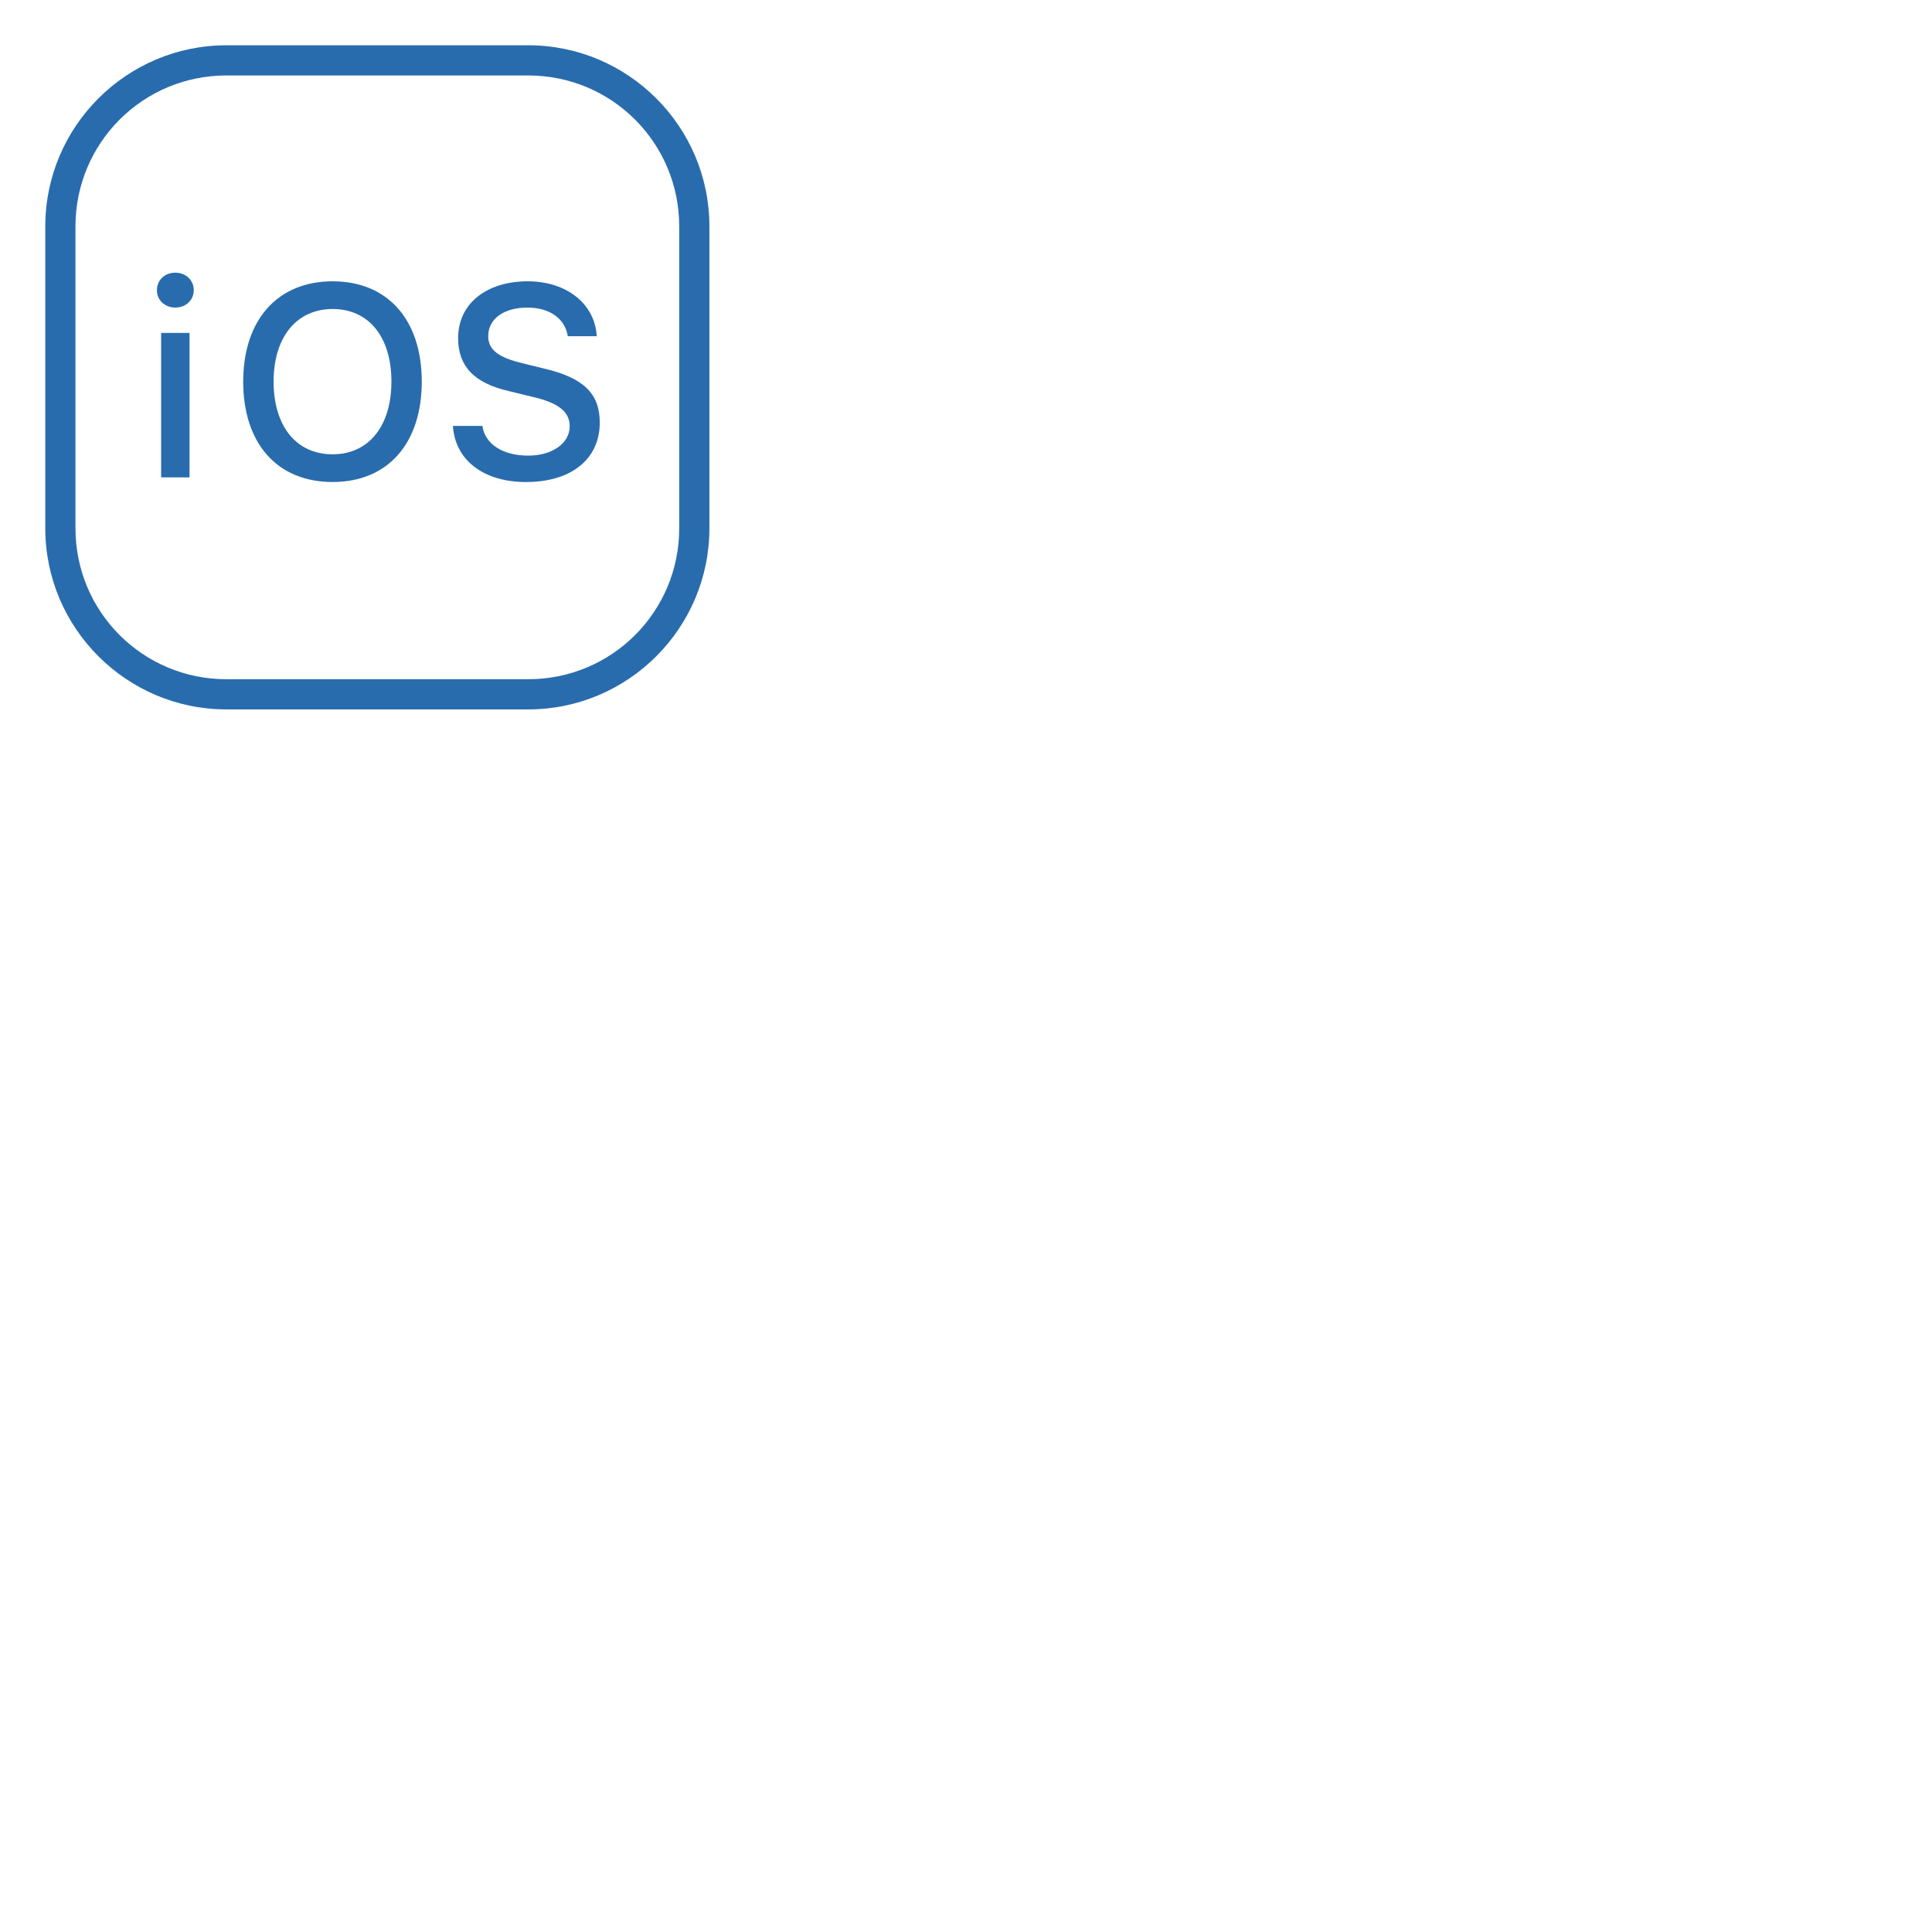
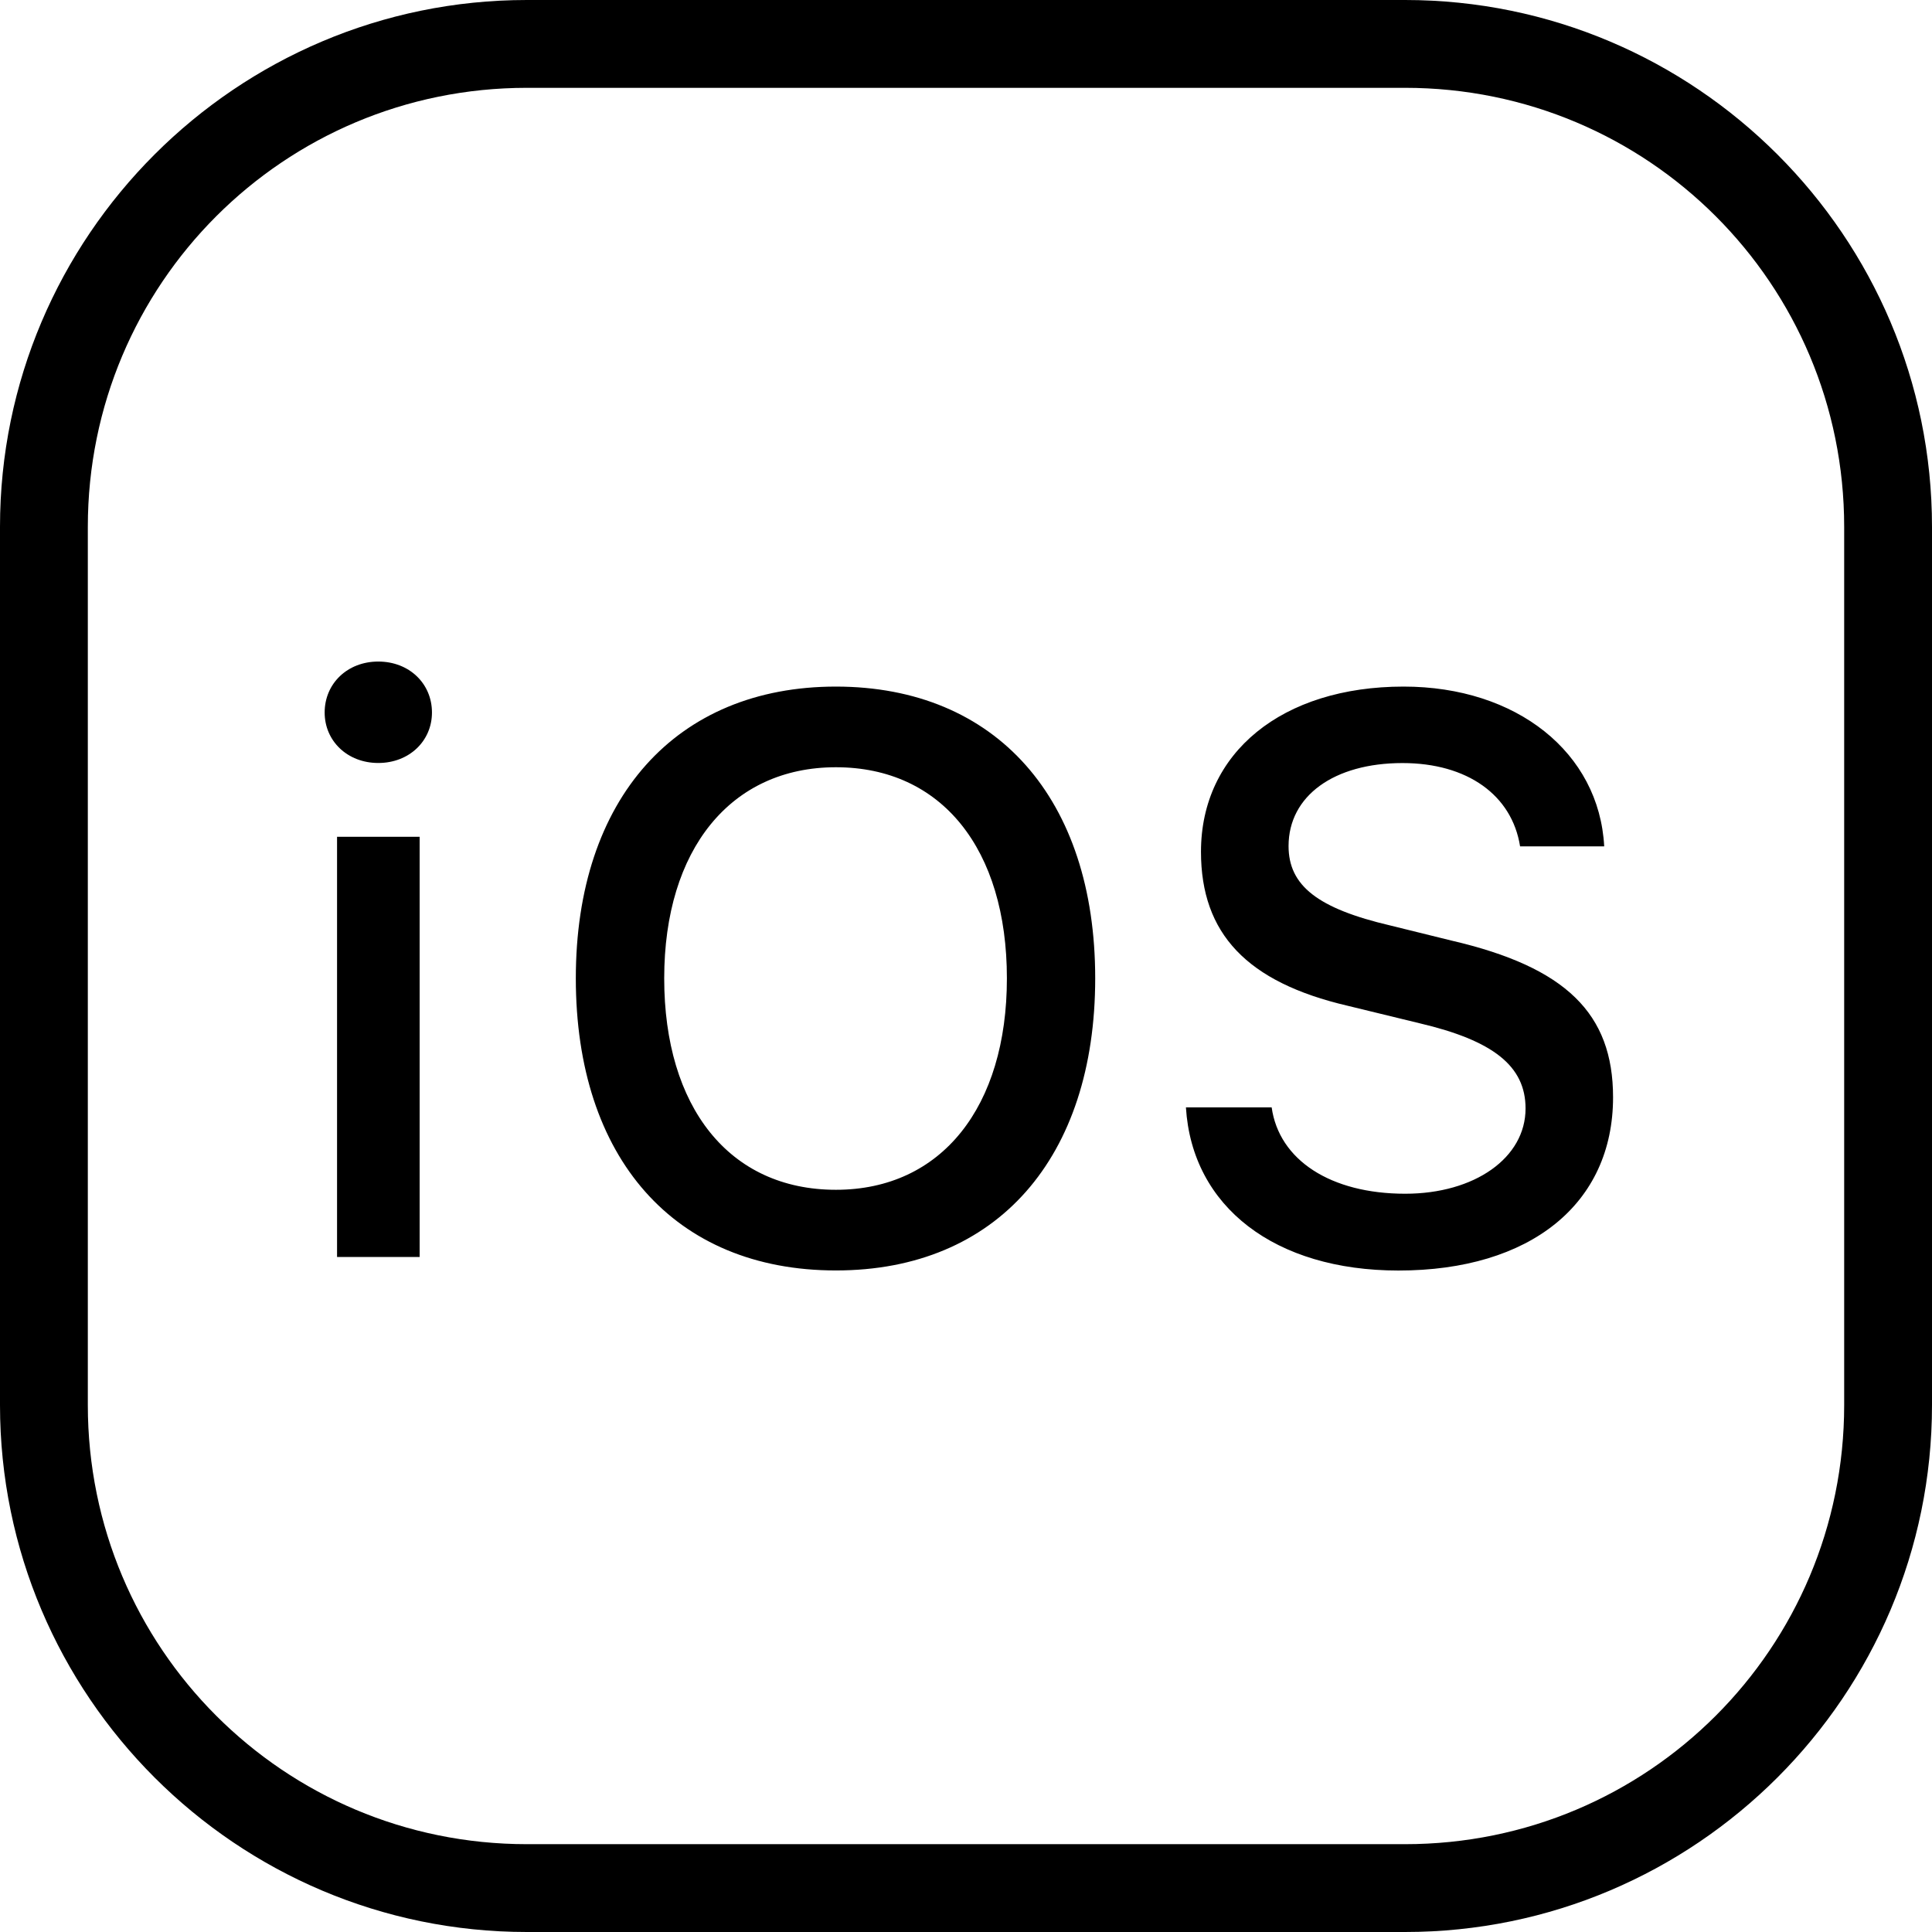
- <svg xmlns="http://www.w3.org/2000/svg" id="ios" x="0px" y="0px" width="53" height="53" viewBox="0 0 128 128" style="fill:#296CAD;">
-   <path style="line-height:normal;text-indent:0;text-align:start;text-decoration-line:none;text-decoration-style:solid;text-decoration-color:#000;text-transform:none;block-progression:tb;isolation:auto;mix-blend-mode:normal" d="M 15 3 C 8.385 3 3 8.385 3 15 L 3 35 C 3 41.615 8.385 47 15 47 L 35 47 C 41.615 47 47 41.615 47 35 L 47 15 C 47 8.385 41.615 3 35 3 L 15 3 z M 15 5 L 35 5 C 40.535 5 45 9.465 45 15 L 45 35 C 45 40.535 40.535 45 35 45 L 15 45 C 9.465 45 5 40.535 5 35 L 5 15 C 5 9.465 9.465 5 15 5 z M 11.615 18.066 C 10.912 18.066 10.395 18.568 10.395 19.227 C 10.395 19.877 10.912 20.377 11.615 20.377 C 12.318 20.377 12.838 19.877 12.838 19.227 C 12.838 18.568 12.318 18.066 11.615 18.066 z M 22.037 18.637 C 18.398 18.637 16.113 21.185 16.113 25.281 C 16.113 29.368 18.354 31.934 22.037 31.934 C 25.711 31.934 27.943 29.359 27.943 25.281 C 27.943 21.194 25.693 18.638 22.037 18.637 z M 34.967 18.637 C 32.199 18.637 30.352 20.139 30.352 22.398 C 30.352 24.261 31.397 25.37 33.691 25.906 L 35.326 26.303 C 37.005 26.698 37.744 27.277 37.744 28.244 C 37.744 29.369 36.584 30.186 35.002 30.186 C 33.307 30.186 32.129 29.422 31.961 28.219 L 30.008 28.219 C 30.149 30.487 32.038 31.936 34.85 31.936 C 37.856 31.936 39.736 30.416 39.736 27.99 C 39.736 26.083 38.664 25.028 36.062 24.422 L 34.666 24.078 C 33.014 23.691 32.346 23.173 32.346 22.268 C 32.346 21.125 33.383 20.379 34.939 20.379 C 36.416 20.379 37.434 21.106 37.619 22.275 L 39.535 22.275 C 39.421 20.139 37.542 18.637 34.967 18.637 z M 22.037 20.473 C 24.446 20.473 25.932 22.337 25.932 25.281 C 25.932 28.207 24.445 30.098 22.037 30.098 C 19.603 30.098 18.127 28.208 18.127 25.281 C 18.127 22.337 19.646 20.474 22.037 20.473 z M 10.676 22.057 L 10.676 31.627 L 12.557 31.627 L 12.557 22.057 L 10.676 22.057 z" font-weight="400" font-family="sans-serif" white-space="normal" overflow="visible" />
+ <svg xmlns="http://www.w3.org/2000/svg" viewBox="0 0 24 24">
+   <path d="M6.545 0C2.937 0 0 2.937 0 6.545V17.454C0 21.063 2.937 24 6.545 24H17.454C21.063 24 24 21.063 24 17.454V6.545C24 2.937 21.063 0 17.454 0H6.545ZM6.545 1.091H17.454C20.473 1.091 22.909 3.527 22.909 6.545V17.454C22.909 20.473 20.473 22.909 17.454 22.909H6.545C3.527 22.909 1.091 20.473 1.091 17.454V6.545C1.091 3.527 3.527 1.091 6.545 1.091ZM4.699 8.218C4.316 8.218 4.033 8.491 4.033 8.851C4.033 9.205 4.316 9.478 4.699 9.478C5.083 9.478 5.366 9.205 5.366 8.851C5.366 8.491 5.083 8.218 4.699 8.218ZM10.384 8.529C8.399 8.529 7.153 9.919 7.153 12.153C7.153 14.383 8.375 15.782 10.384 15.782C12.388 15.782 13.605 14.378 13.605 12.153C13.605 9.924 12.378 8.53 10.384 8.529ZM17.436 8.529C15.927 8.529 14.919 9.349 14.919 10.581C14.919 11.597 15.489 12.202 16.741 12.494L17.633 12.711C18.548 12.926 18.951 13.242 18.951 13.77C18.951 14.383 18.319 14.829 17.456 14.829C16.531 14.829 15.889 14.412 15.797 13.756H14.732C14.808 14.993 15.839 15.783 17.372 15.783C19.012 15.783 20.038 14.954 20.038 13.631C20.038 12.591 19.453 12.015 18.034 11.685L17.272 11.497C16.371 11.286 16.007 11.003 16.007 10.51C16.007 9.886 16.573 9.479 17.422 9.479C18.227 9.479 18.782 9.876 18.883 10.514H19.928C19.866 9.349 18.841 8.529 17.436 8.529ZM10.384 9.531C11.698 9.531 12.508 10.548 12.508 12.153C12.508 13.749 11.697 14.78 10.384 14.78C9.056 14.78 8.251 13.75 8.251 12.153C8.251 10.548 9.08 9.531 10.384 9.531ZM4.187 10.395V15.615H5.213V10.395H4.187Z" />
</svg>
